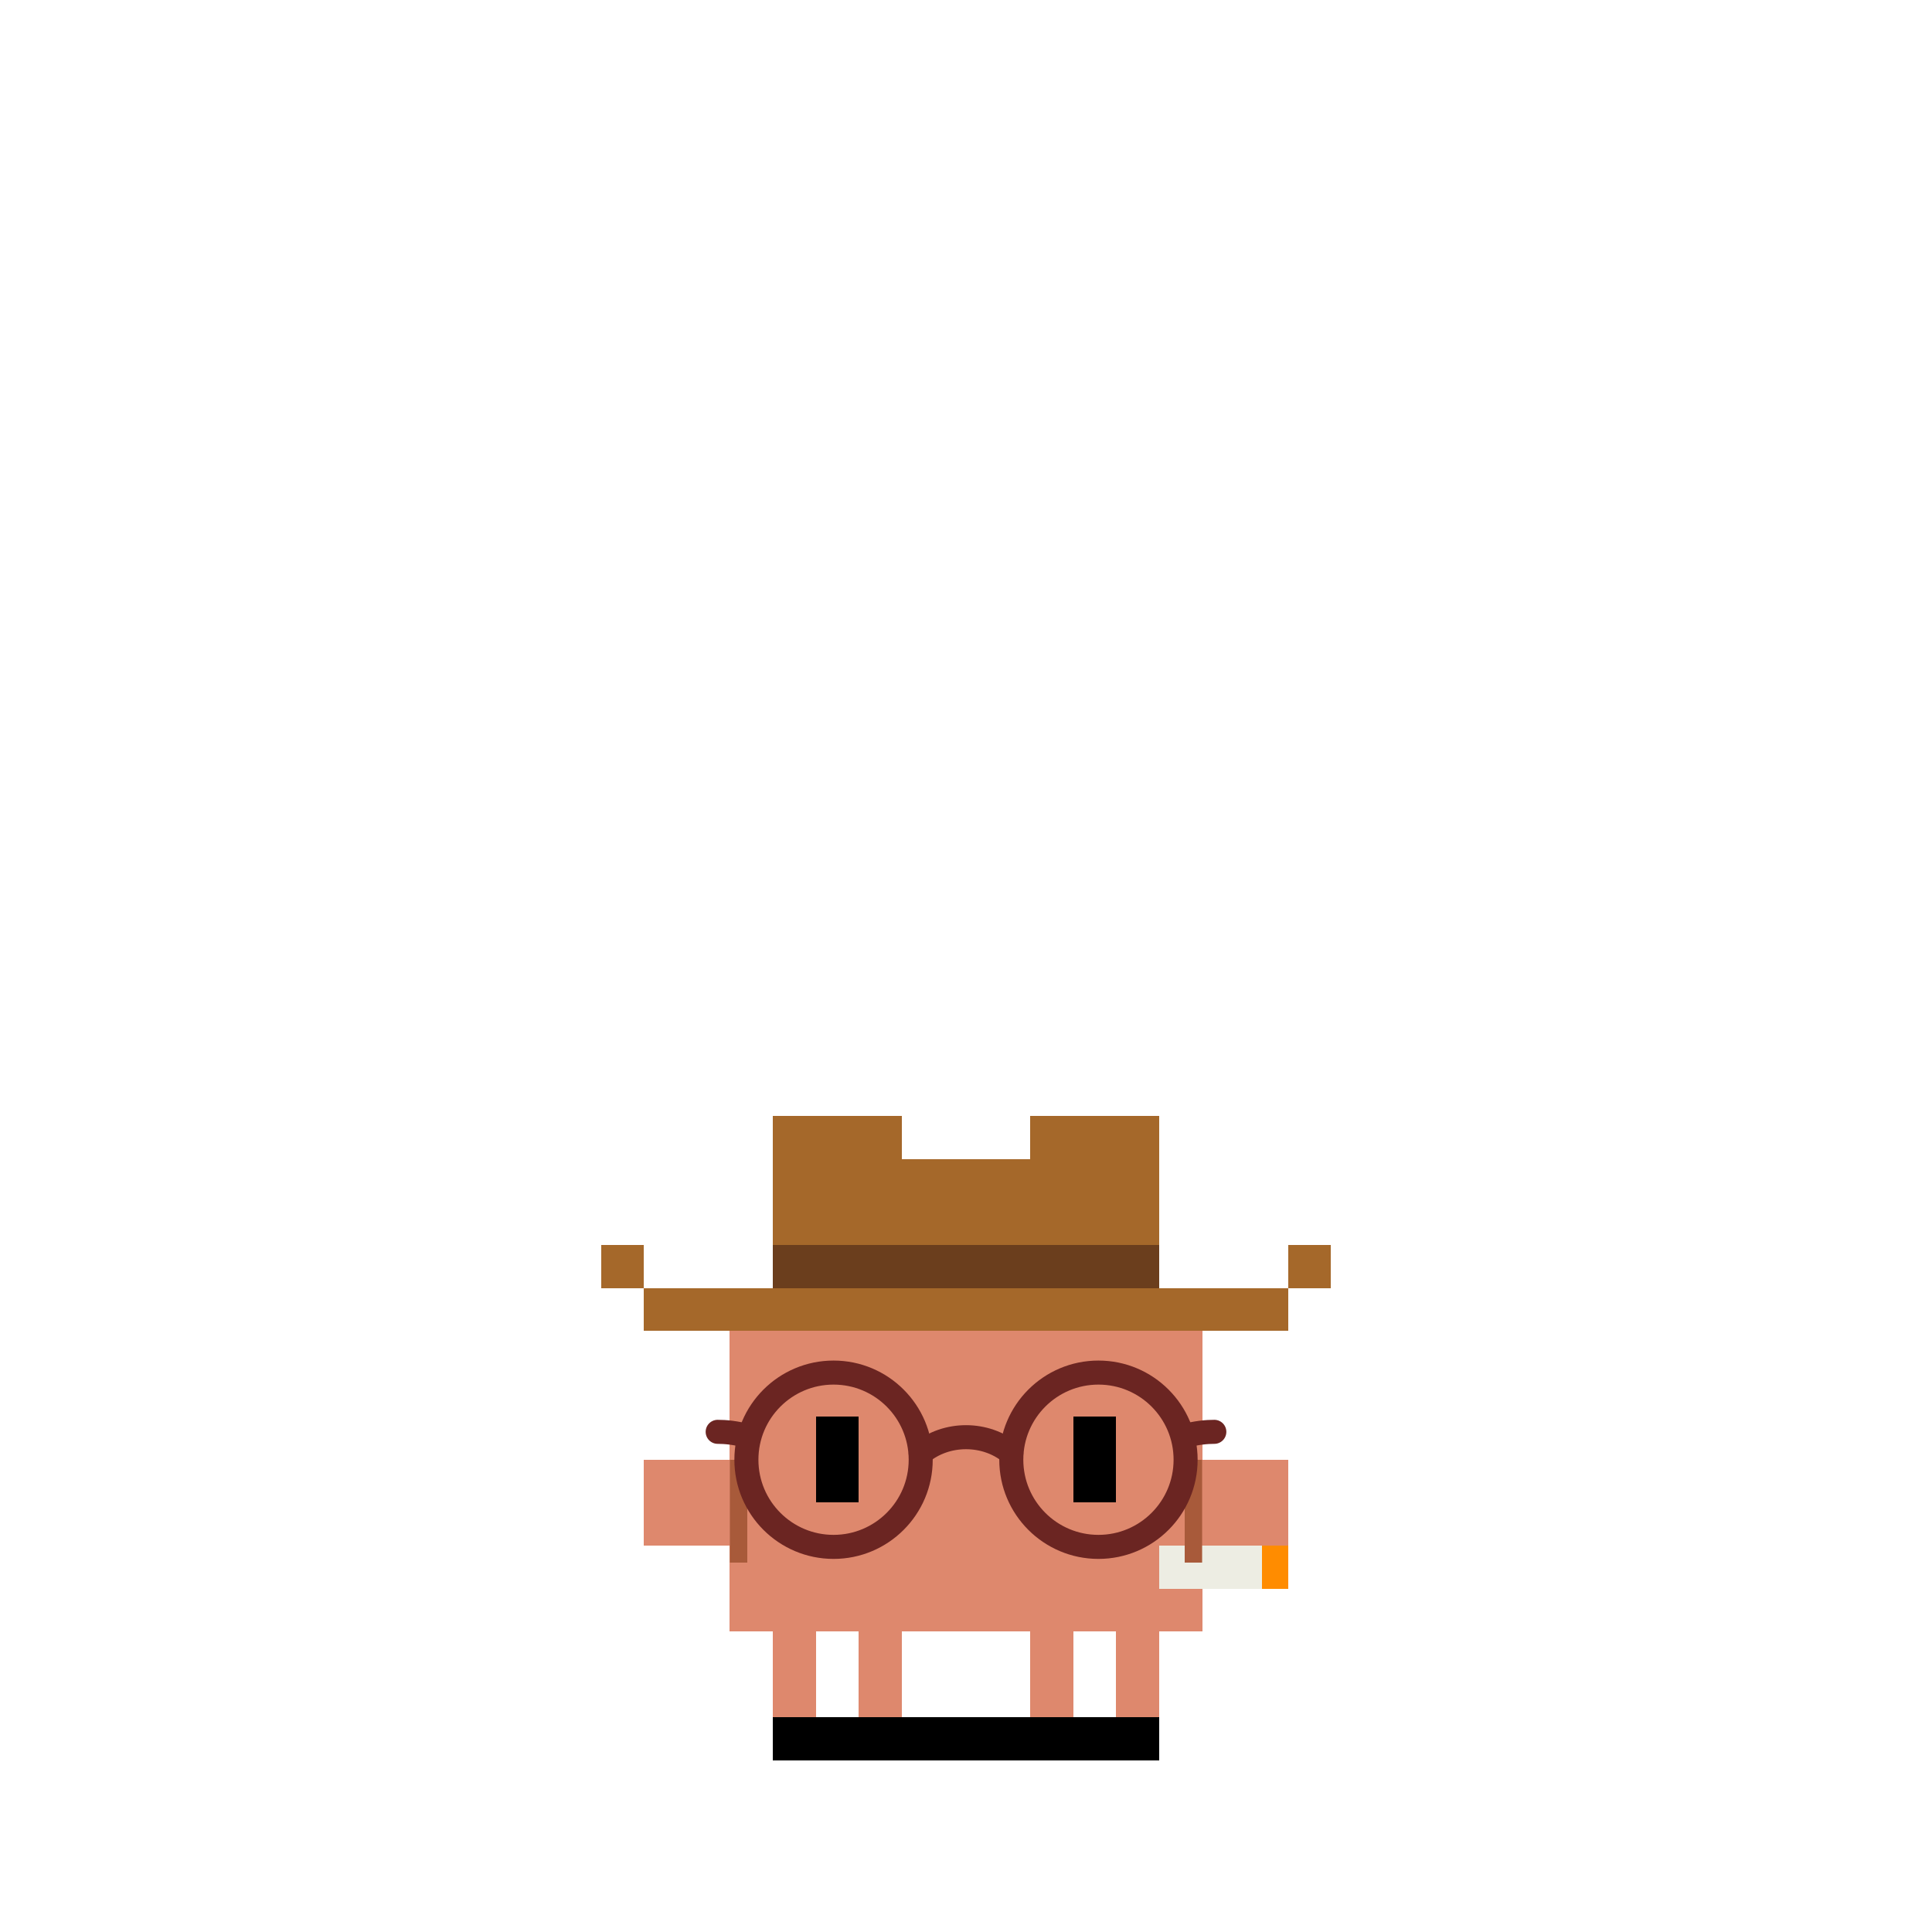
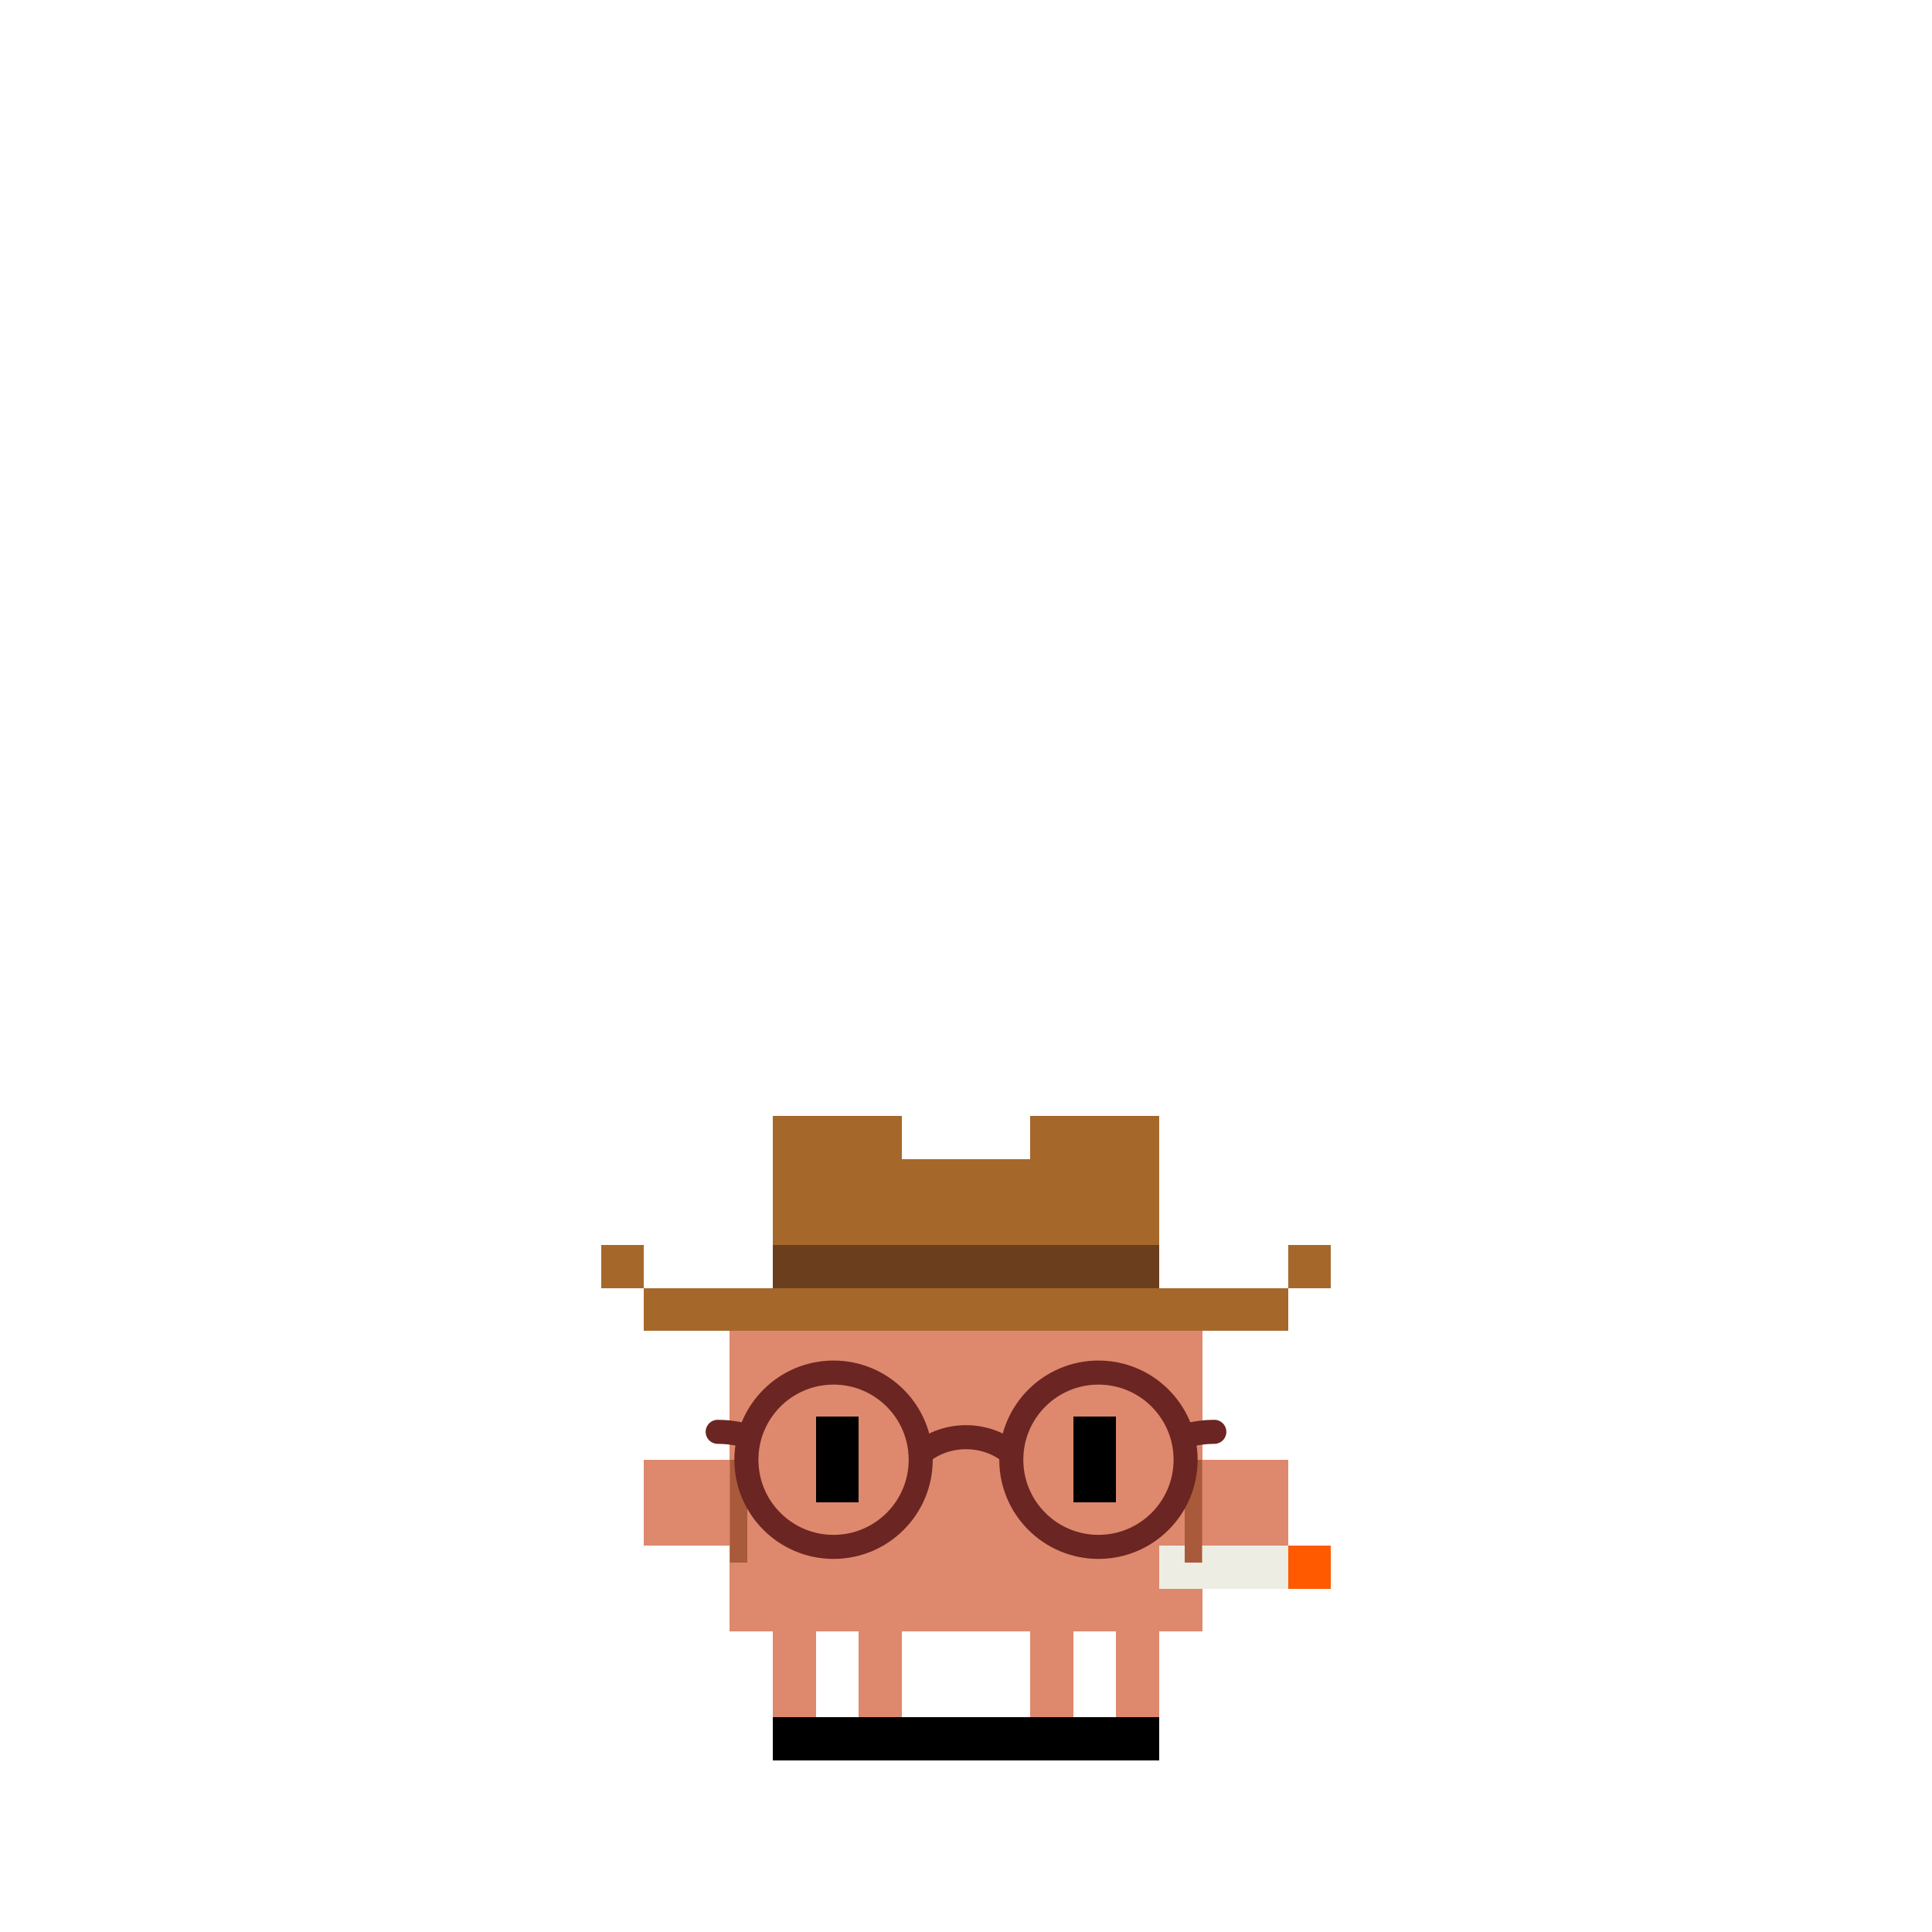
<svg xmlns="http://www.w3.org/2000/svg" viewBox="-15 -25 45 45" width="500" height="500" shape-rendering="crispEdges">
  <defs>
    <style>
      /* ═══ 14s story: idle 挥手 → 抓书 + 戴眼镜 → 读 (眼镜下滑+推回) → 书+眼镜同步退场
         在 clawd-idle-reading.svg 基础上加:
         1. 圆框眼镜 (跟书同步 fade in/out + 读书慢下滑 + 推回过冲)
         2. 双手 L 阴影 (clip 到 torso, 跟手 transform 同步, opacity 窗口对齐读书阶段)
         3. z-order 重排: 手阴影 → 眼睛 → 眼镜 → 书 → 手
         所有 wrapper 合并成单一 breathe 以方便理解 (原文件 3 个 breathe 效果等价) */

      /* ── Independent loops ── */

      .breathe {
        transform-origin: 7.5px 13px;
        animation: breathe 3.2s infinite ease-in-out;
      }
      @keyframes breathe {
        0%, 100% { transform: scale(1, 1) translate(0, 0); }
        50% { transform: scale(1.02, 0.98) translate(0, 0.5px); }
      }

      .blink {
        transform-origin: 7.5px 9px;
        animation: blink 5s infinite;
      }
      @keyframes blink {
        0%, 6%, 100% { transform: scaleY(1); }
        3% { transform: scaleY(0.1); }
      }

      .shadow {
        transform-origin: 7.5px 15.5px;
        animation: shadow-breathe 3.2s infinite ease-in-out;
      }
      @keyframes shadow-breathe {
        0%, 100% { transform: scaleX(1); opacity: 0.5; }
        50% { transform: scaleX(1.03); opacity: 0.47; }
      }

      /* ── Main 14s story ── */

      .body-nod {
        animation: body-nod 14s infinite ease-in-out;
      }
      @keyframes body-nod {
        0%, 36%, 44%, 54%, 62%, 100% { transform: translateY(0); }
        40% { transform: translateY(0.4px); }
        58% { transform: translateY(0.4px); }
      }

      .arm-l {
        transform-origin: 2px 10px;
        animation: arm-l-anim 14s infinite ease-in-out;
      }
      @keyframes arm-l-anim {
        0%        { transform: translate(0, 0) rotate(0deg); }
        2.5%      { transform: translate(-0.5px, 0) rotate(25deg); }
        5%        { transform: translate(0.3px, 0) rotate(-20deg); }
        7.5%      { transform: translate(-0.5px, 0) rotate(22deg); }
        10%       { transform: translate(0, 0) rotate(0deg); }
        18%       { transform: translate(-1px, -1px) rotate(15deg); }
        26%       { transform: translate(2px, 0) rotate(-5deg); }
        76%       { transform: translate(2px, 0) rotate(-5deg); }
        84%       { transform: translate(1px, 2px) rotate(0deg); }
        92%       { transform: translate(0, 0) rotate(0deg); }
        100%      { transform: translate(0, 0) rotate(0deg); }
      }

      .arm-r {
        animation: arm-r-anim 14s infinite ease-in-out;
      }
      @keyframes arm-r-anim {
        0%, 22%   { transform: translate(0, 0); }
        28%, 76%  { transform: translate(-1px, 0); }
        84%, 100% { transform: translate(0, 0); }
      }

      .book {
        opacity: 0;
        transform-origin: 7px 11.5px;
        animation: book-anim 14s infinite ease-in-out;
      }
      @keyframes book-anim {
        0%, 12%   { opacity: 0; transform: translate(-5px, -2px) scaleX(0.5); }
        18%       { opacity: 1; transform: translate(-5px, -2px) scaleX(0.5); }
        26%       { opacity: 1; transform: translate(0, 0) scaleX(1); }
        76%       { opacity: 1; transform: translate(0, 0) scaleX(1); }
        84%       { opacity: 0; transform: translate(0, 4px) scaleX(0.8); }
        100%      { opacity: 0; transform: translate(0, 4px) scaleX(0.8); }
      }

      .eyes-read {
        animation: eyes-read 14s infinite ease-in-out;
      }
      @keyframes eyes-read {
        0%, 22%   { transform: translate(0, 0); }
        30%       { transform: translate(0, 0.5px); }
        46%       { transform: translate(-0.3px, 0.5px); }
        60%       { transform: translate(0.3px, 0.5px); }
        70%       { transform: translate(0, 0.5px); }
        80%, 100% { transform: translate(0, 0); }
      }

      /* ── NEW: 圆框眼镜
         - 0-12% 不可见 (idle 阶段, 还没戴)
         - 12-18% fade in + 从额头位置 0.5px 上方滑到鼻梁 (跟书出场同步)
         - 18-72% 戴好读书, 慢慢下滑 0.3px (读累了往鼻头下溜)
         - 72-78% 推回 -0.1px 过冲 (顺手把眼镜推上去, 配合书要滑下的节点)
         - 78-84% 稳住到 0
         - 84-92% fade out + 滑回额头位置 (跟书退场同步) */
      .glasses {
        animation: glasses-anim 14s infinite ease-in-out;
      }
      @keyframes glasses-anim {
        0%, 12%   { opacity: 0; transform: translateY(-0.5px); }
        18%       { opacity: 1; transform: translateY(0); }
        30%       { opacity: 1; transform: translateY(0); }
        72%       { opacity: 1; transform: translateY(0.3px); }
        78%       { opacity: 1; transform: translateY(-0.1px); }
        84%       { opacity: 1; transform: translateY(0); }
        92%       { opacity: 0; transform: translateY(-0.5px); }
        100%      { opacity: 0; transform: translateY(-0.5px); }
      }

      /* ── NEW: 手阴影 opacity 窗口 (避免 idle 大挥时阴影闪烁)
         - 左手 22% fade in (手快抓到书时), 84% fade out (随书下滑时)
         - 右手 26% fade in (右手 nudge 进 torso 前), 84% fade out */
      .shadow-l-fade {
        animation: shadow-l-fade 14s infinite ease-in-out;
      }
      @keyframes shadow-l-fade {
        0%, 20%   { opacity: 0; }
        26%, 78%  { opacity: 1; }
        84%, 100% { opacity: 0; }
      }
      .shadow-r-fade {
        animation: shadow-r-fade 14s infinite ease-in-out;
      }
      @keyframes shadow-r-fade {
        0%, 24%   { opacity: 0; }
        30%, 78%  { opacity: 1; }
        84%, 100% { opacity: 0; }
      }

      /* ── Thought particles ── */
      .reading-fx {
        animation: reading-fx-vis 14s infinite;
      }
      @keyframes reading-fx-vis {
        0%, 27%   { opacity: 0; }
        32%, 75%  { opacity: 1; }
        78%, 100% { opacity: 0; }
      }

      .thought-bit {
        opacity: 0;
        animation: float-thought 2.5s infinite linear;
      }
      .t1 { animation-delay: 0s; }
      .t2 { animation-delay: -0.7s; }
      .t3 { animation-delay: -1.4s; }
      .t4 { animation-delay: -2.1s; }

      @keyframes float-thought {
        0%   { transform: translateY(0); opacity: 0; }
        10%  { opacity: 0.6; }
        100% { transform: translateY(-12px); opacity: 0; }
      }
    </style>
    <clipPath id="inside-torso">
      <rect x="2" y="6" width="11" height="7" />
      <g class="od-hat">
        <rect x="-1" y="4" width="1" height="1" fill="#A5682A" />
        <rect x="15" y="4" width="1" height="1" fill="#A5682A" />
        <rect x="0" y="5" width="15" height="1" fill="#A5682A" />
        <rect x="3" y="2" width="9" height="3" fill="#A5682A" />
        <rect x="3" y="1" width="3" height="1" fill="#A5682A" />
        <rect x="9" y="1" width="3" height="1" fill="#A5682A" />
        <rect x="3" y="4" width="9" height="1" fill="#6B3E1D" />
      </g>
      <g class="od-cig" style="display:inline">
        <rect x="12" y="11" width="3" height="1" fill="#EDEDE3" />
-         <rect x="14.4" y="11" width="0.6" height="1" fill="#FF8C00" class="od-ember" />
+         <rect x="15" y="11" width="1" height="1" fill="#FF5A00" class="od-ember" />
        <rect x="14" y="9.4" width="0.8" height="0.8" fill="#9E9E9E" class="od-smoke od-s1" />
        <rect x="14.2" y="7.4" width="0.7" height="0.7" fill="#B0B0B0" class="od-smoke od-s2" />
        <rect x="13.8" y="5.4" width="0.6" height="0.6" fill="#C4C4C4" class="od-smoke od-s3" />
      </g>
    </clipPath>
  </defs>
  <rect class="shadow" x="3" y="15" width="9" height="1" fill="#000" />
  <g class="reading-fx">
    <rect class="thought-bit t1" x="2" y="4" width="2" height="2" fill="#40C4FF" />
    <rect class="thought-bit t2" x="8" y="3" width="1.5" height="1.5" fill="#B388FF" />
    <rect class="thought-bit t3" x="12" y="5" width="2" height="2" fill="#40C4FF" />
    <rect class="thought-bit t4" x="5" y="3" width="1.5" height="1.5" fill="#69F0AE" />
  </g>
  <g class="body-nod">
    <g class="breathe">
      <g fill="#DE886D">
        <rect x="3" y="11" width="1" height="4" />
        <rect x="5" y="11" width="1" height="4" />
        <rect x="9" y="11" width="1" height="4" />
        <rect x="11" y="11" width="1" height="4" />
      </g>
      <rect x="2" y="6" width="11" height="7" fill="#DE886D" />
      <g class="od-hat">
        <rect x="-1" y="4" width="1" height="1" fill="#A5682A" />
        <rect x="15" y="4" width="1" height="1" fill="#A5682A" />
        <rect x="0" y="5" width="15" height="1" fill="#A5682A" />
        <rect x="3" y="2" width="9" height="3" fill="#A5682A" />
        <rect x="3" y="1" width="3" height="1" fill="#A5682A" />
        <rect x="9" y="1" width="3" height="1" fill="#A5682A" />
        <rect x="3" y="4" width="9" height="1" fill="#6B3E1D" />
      </g>
      <g class="od-cig" style="display:inline">
        <rect x="12" y="11" width="3" height="1" fill="#EDEDE3" />
-         <rect x="14.4" y="11" width="0.6" height="1" fill="#FF8C00" class="od-ember" />
+         <rect x="15" y="11" width="1" height="1" fill="#FF5A00" class="od-ember" />
        <rect x="14" y="9.4" width="0.8" height="0.8" fill="#9E9E9E" class="od-smoke od-s1" />
        <rect x="14.2" y="7.4" width="0.7" height="0.7" fill="#B0B0B0" class="od-smoke od-s2" />
        <rect x="13.8" y="5.4" width="0.6" height="0.6" fill="#C4C4C4" class="od-smoke od-s3" />
      </g>
      <g clip-path="url(#inside-torso)" fill="#A85A3A">
        <g class="shadow-l-fade">
          <g class="arm-l">
            <rect x="0" y="9" width="2.4" height="2.4" />
          </g>
        </g>
        <g class="shadow-r-fade">
          <g class="arm-r">
            <rect x="12.6" y="9" width="2.4" height="2.4" />
          </g>
        </g>
      </g>
      <g class="eyes-read">
        <g class="blink" fill="#000">
          <rect x="4" y="8" width="1" height="2" />
          <rect x="10" y="8" width="1" height="2" />
        </g>
      </g>
      <g class="glasses" shape-rendering="auto">
        <g fill="none" stroke="#6B2522" stroke-width="0.56" stroke-linecap="round" stroke-linejoin="round">
          <circle cx="4.415" cy="9" r="2.03" />
          <circle cx="10.585" cy="9" r="2.03" />
          <path d="M6.445 8.85 C7.036 8.35 7.964 8.35 8.555 8.85" />
          <path d="M2.426 8.45 C2.127 8.37 1.893 8.35 1.716 8.35" />
          <path d="M12.574 8.45 C12.873 8.37 13.107 8.35 13.284 8.35" />
        </g>
      </g>
      <g class="book">
        <rect x="3" y="10" width="8" height="4" fill="#4A90D9" />
        <rect x="7" y="10" width="1" height="4" fill="#2E6AB0" />
        <rect x="3.9" y="9.7" width="6.5" height="0.3" fill="#FFFDE7" />
        <rect x="10.5" y="10.5" width="0.5" height="3" fill="#FFFDE7" />
        <rect x="4.5" y="10.5" width="5" height="1.5" fill="#E3F2FD" opacity="0.5" />
        <rect x="5" y="10.8" width="3" height="0.5" fill="#2E6AB0" />
        <rect x="5.5" y="11.5" width="2" height="0.3" fill="#2E6AB0" opacity="0.6" />
        <rect x="6" y="12.5" width="2" height="0.5" fill="#E3F2FD" opacity="0.4" />
      </g>
      <g fill="#DE886D">
        <g class="arm-l">
          <rect x="0" y="9" width="2" height="2" />
        </g>
        <g class="arm-r">
          <rect x="13" y="9" width="2" height="2" />
        </g>
      </g>
    </g>
  </g>
-   <style>.od-ember{animation:od-ember 1.6s infinite ease-in-out}@keyframes od-ember{0%,100%{opacity:.55}50%{opacity:1}}.od-smoke{opacity:0}.od-s1{animation:od-rise 3s infinite linear}.od-s2{animation:od-rise 3s infinite linear;animation-delay:1s}.od-s3{animation:od-rise 3s infinite linear;animation-delay:2s}@keyframes od-rise{0%{transform:translate(0,1.5px);opacity:0}25%{opacity:.8}100%{transform:translate(1px,-4px);opacity:0}}</style>
+   <style>.od-ember{animation:od-ember 1.6s infinite ease-in-out}@keyframes od-ember{0%,100%{fill:#E03A00;opacity:.85}50%{fill:#FF7A1A;opacity:1}}.od-smoke{opacity:0}.od-s1{animation:od-rise 3s infinite linear}.od-s2{animation:od-rise 3s infinite linear;animation-delay:1s}.od-s3{animation:od-rise 3s infinite linear;animation-delay:2s}@keyframes od-rise{0%{transform:translate(0,1.5px);opacity:0}25%{opacity:.8}100%{transform:translate(1px,-4px);opacity:0}}</style>
</svg>
